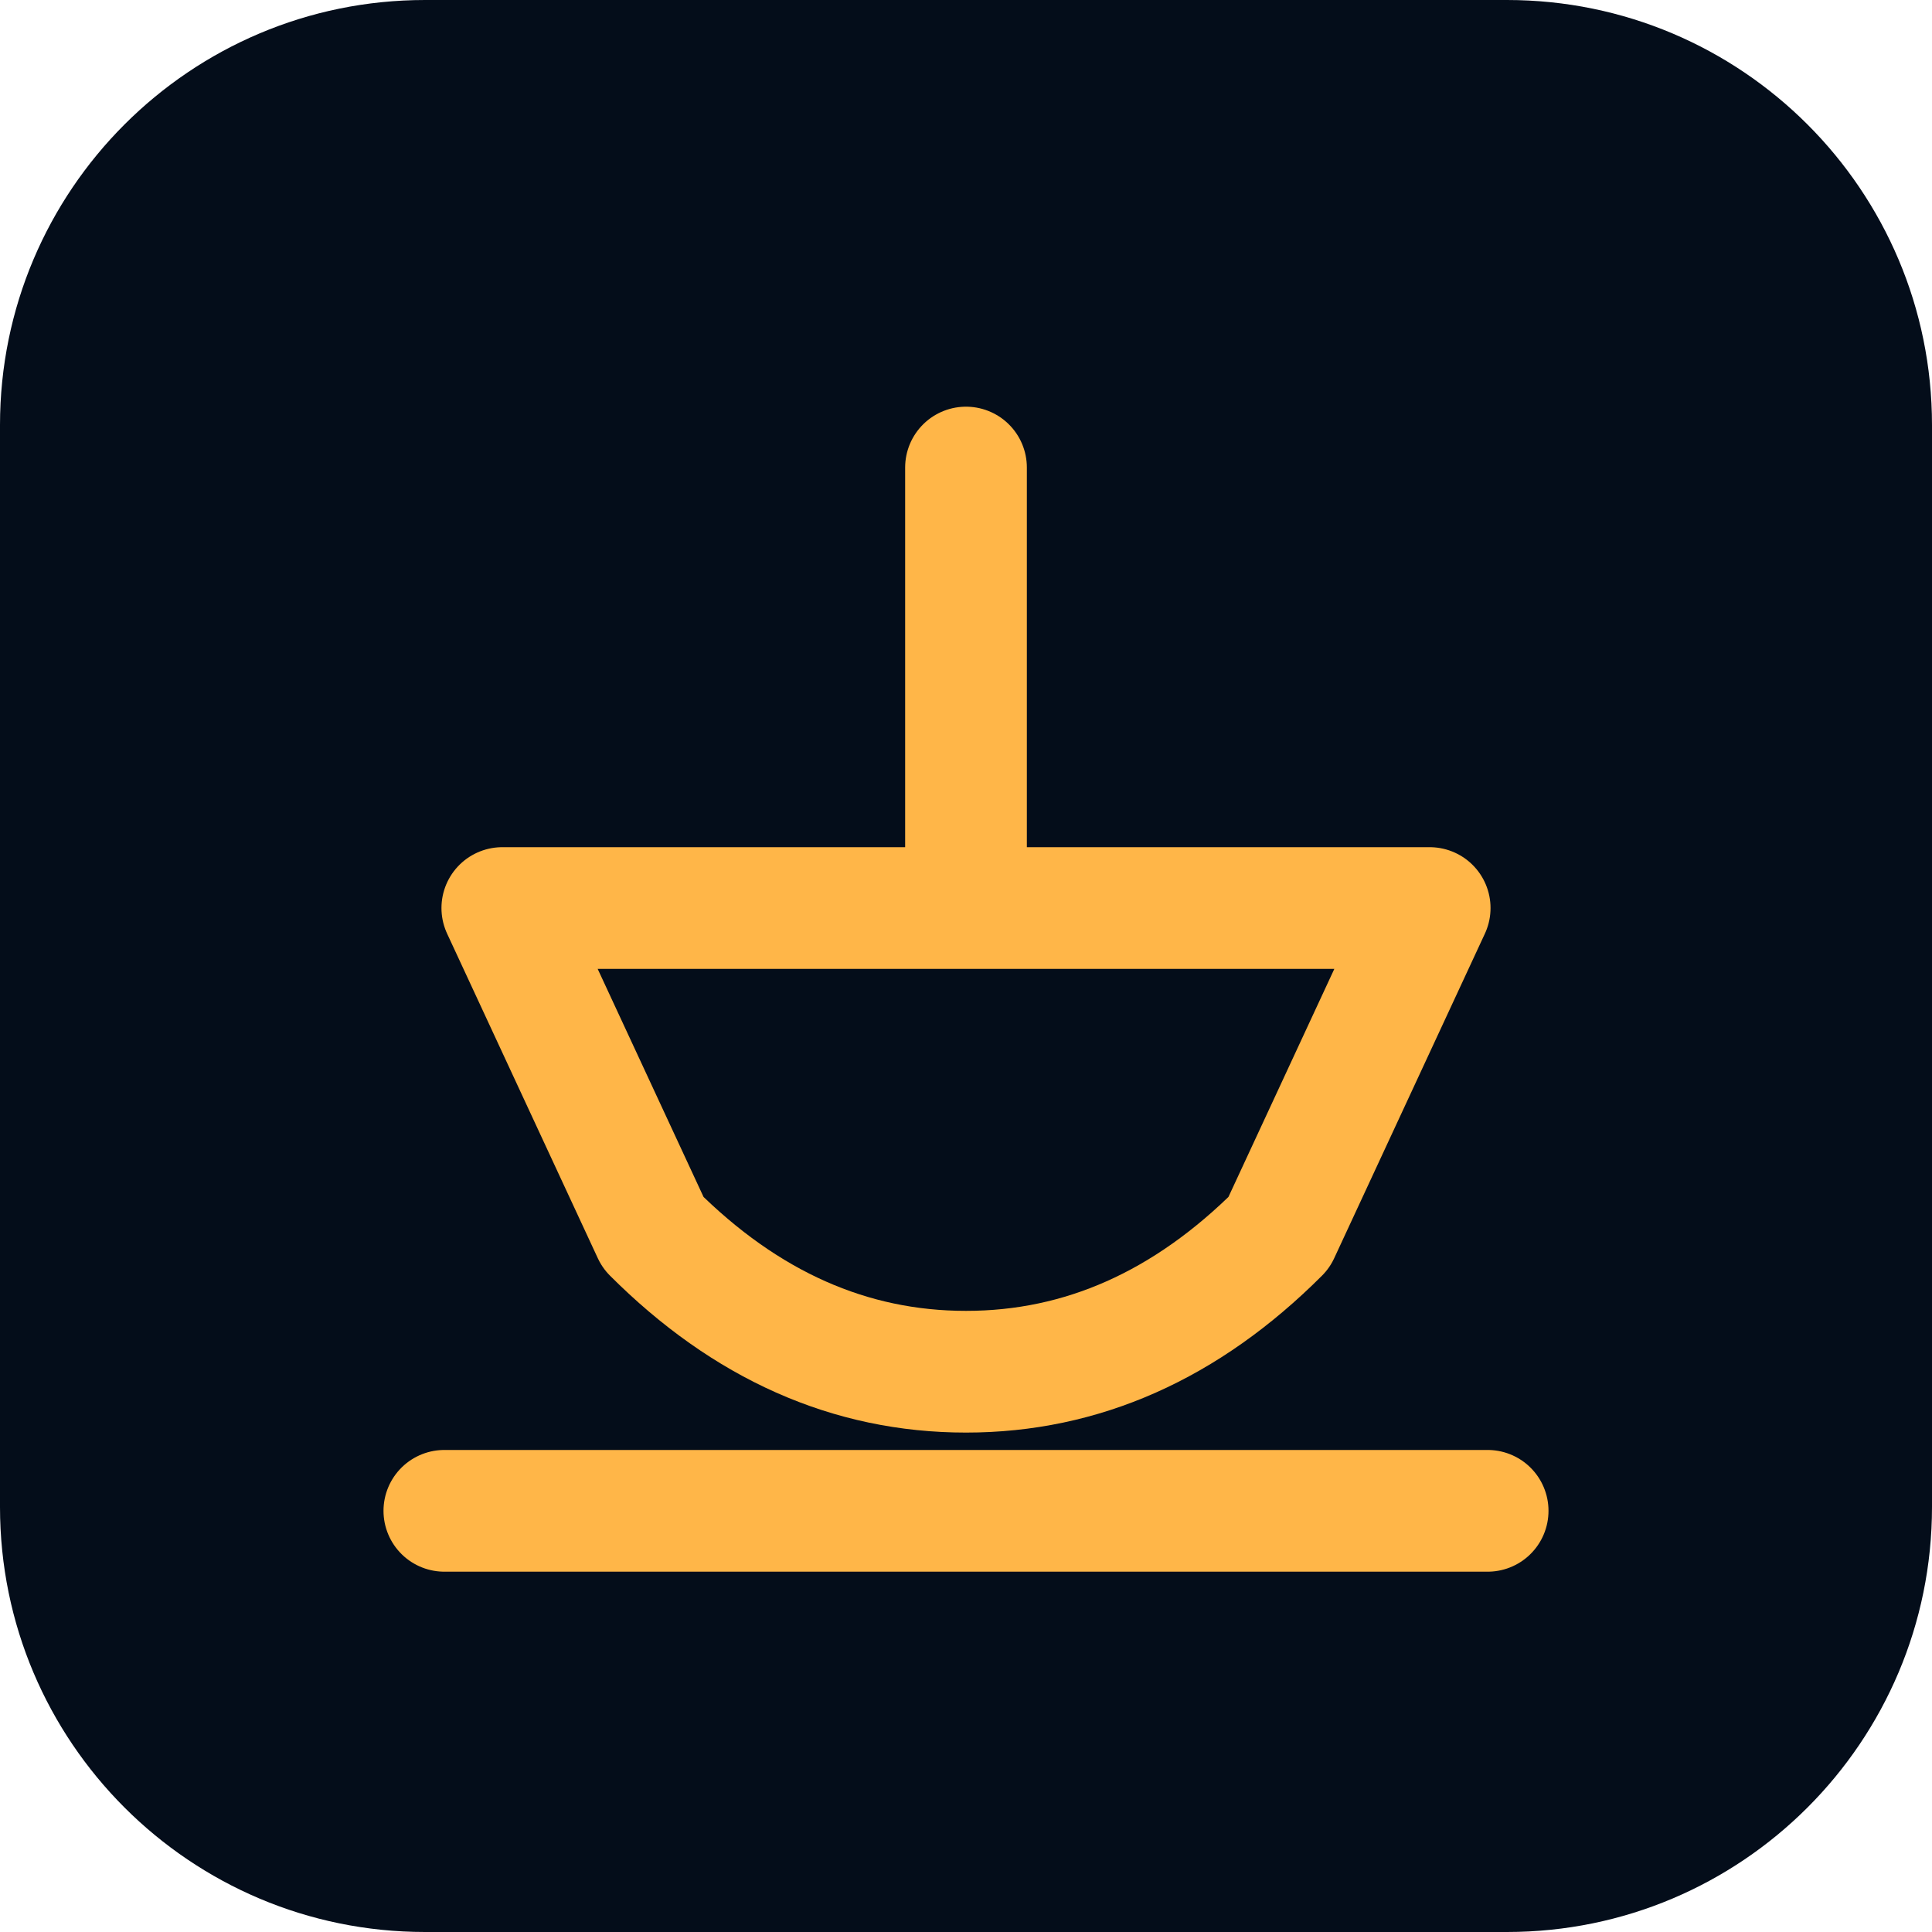
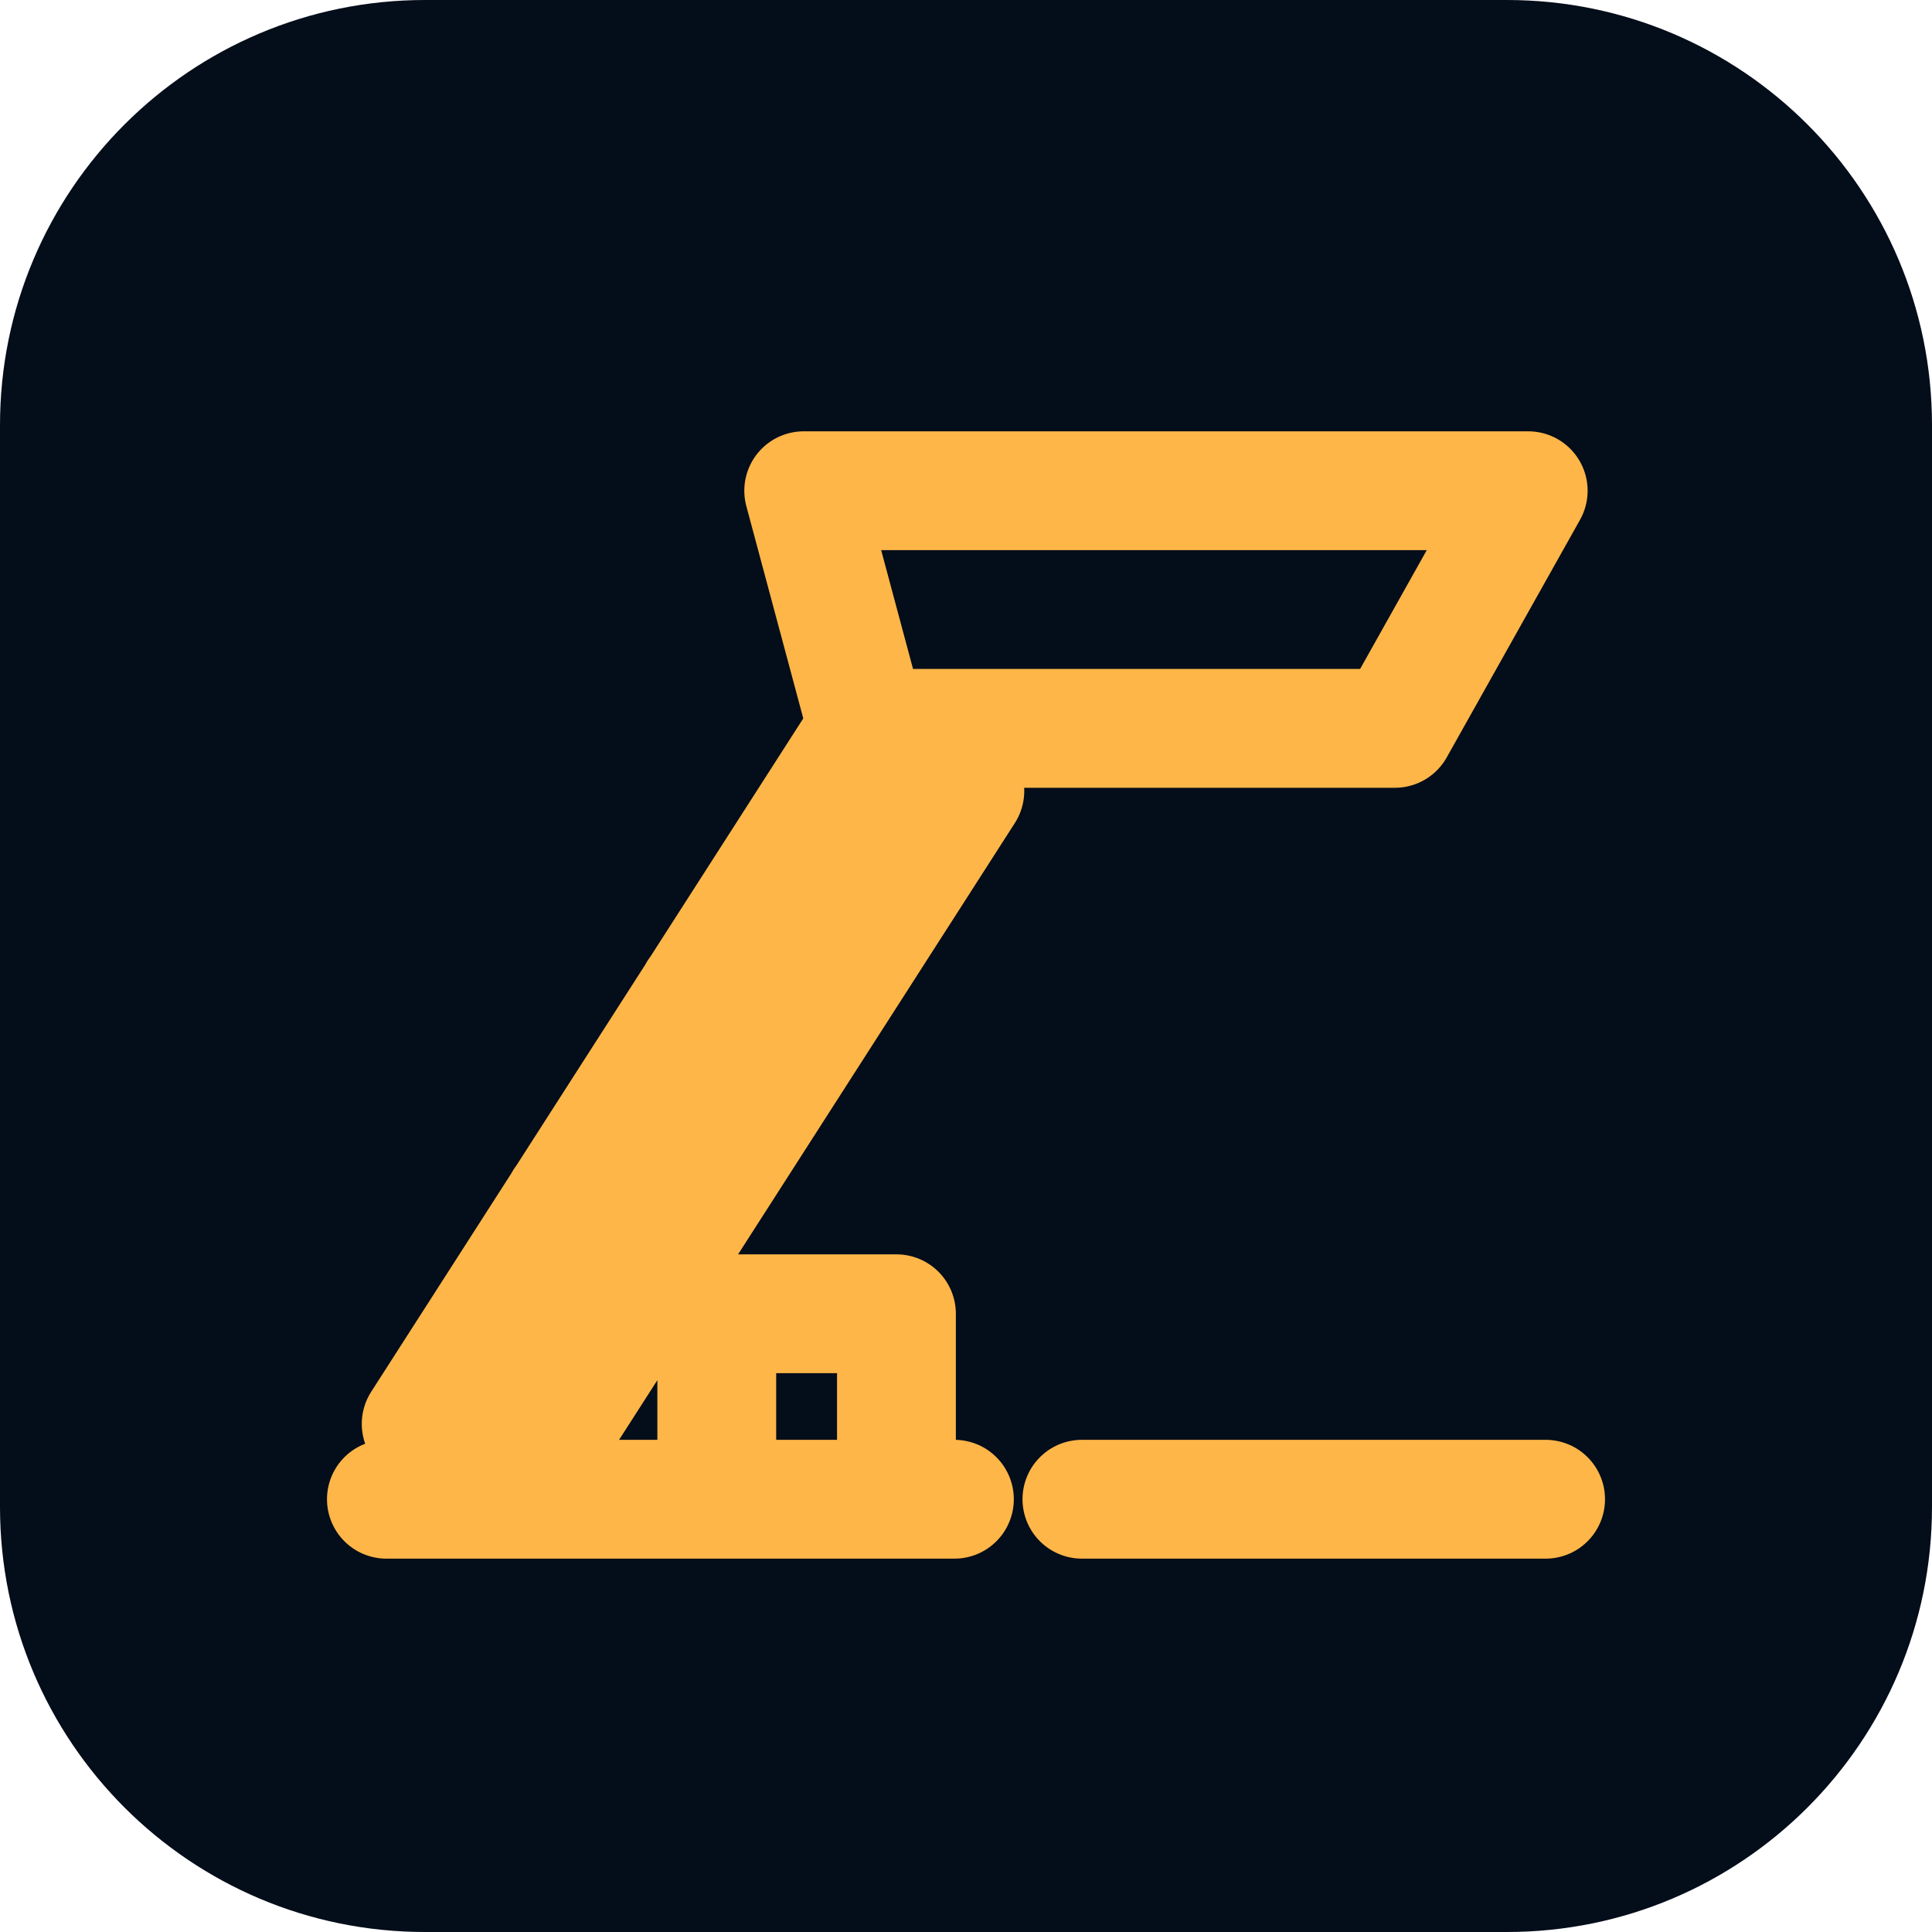
<svg xmlns="http://www.w3.org/2000/svg" viewBox="0 0 100 100">
  <rect width="100" height="100" rx="22" fill="#040D1A" />
-   <g transform="translate(14 14) scale(3)" fill="none" stroke="#FFB648" stroke-width="2.1" stroke-linecap="round" stroke-linejoin="round">
-     <path d="M12 3.4V11 M4 11H20L17.4 16.6Q15 19 12 19 9 19 6.6 16.6Z M3 21.4H21" />
+   <g transform="translate(14 14) scale(3)" fill="none" stroke="#FFB648" stroke-width="2.05" stroke-linecap="round" stroke-linejoin="round">
+     <path d="M9.2 3.8H21.7L19.4 7.9H10.3ZM10.3 7.9 2.6 19.9M11.98 8.98 4.28 20.98M7.37 12.46 9.05 13.54M5.06 16.06 6.74 17.14M7.7 18h3.1v3.2H7.7ZM2 21.2h9.8M14 21.2h8" />
  </g>
</svg>
